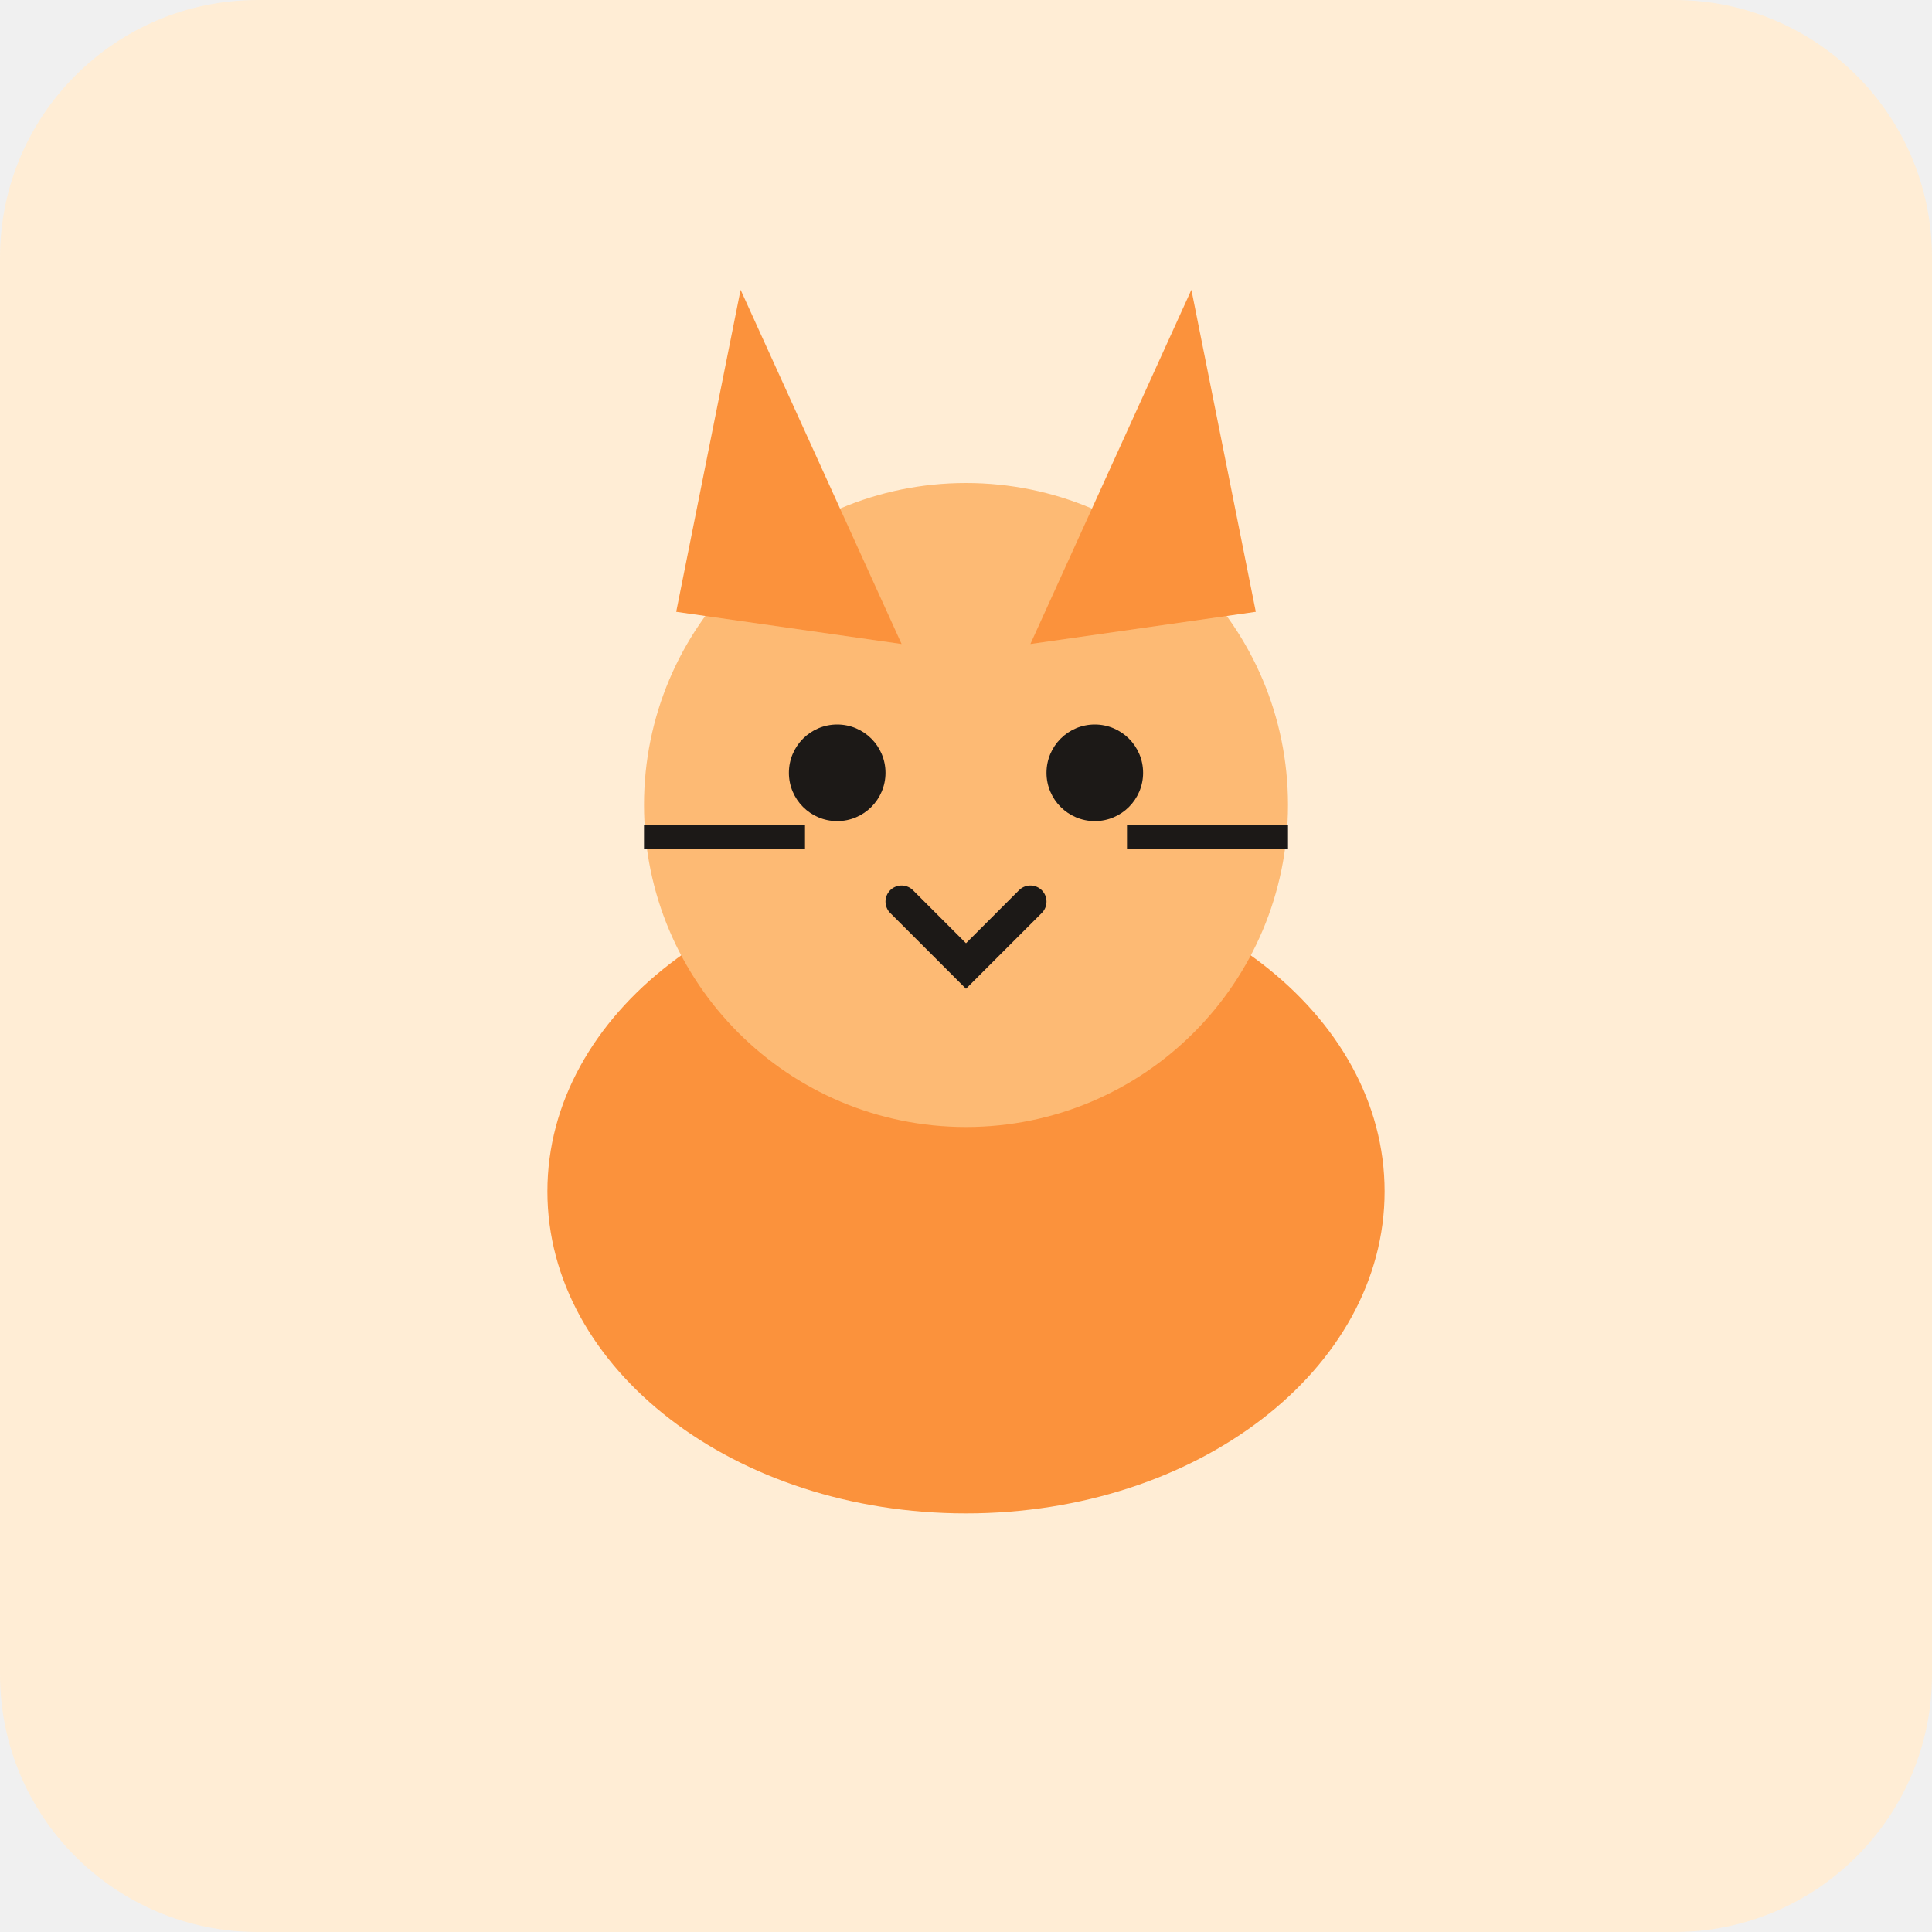
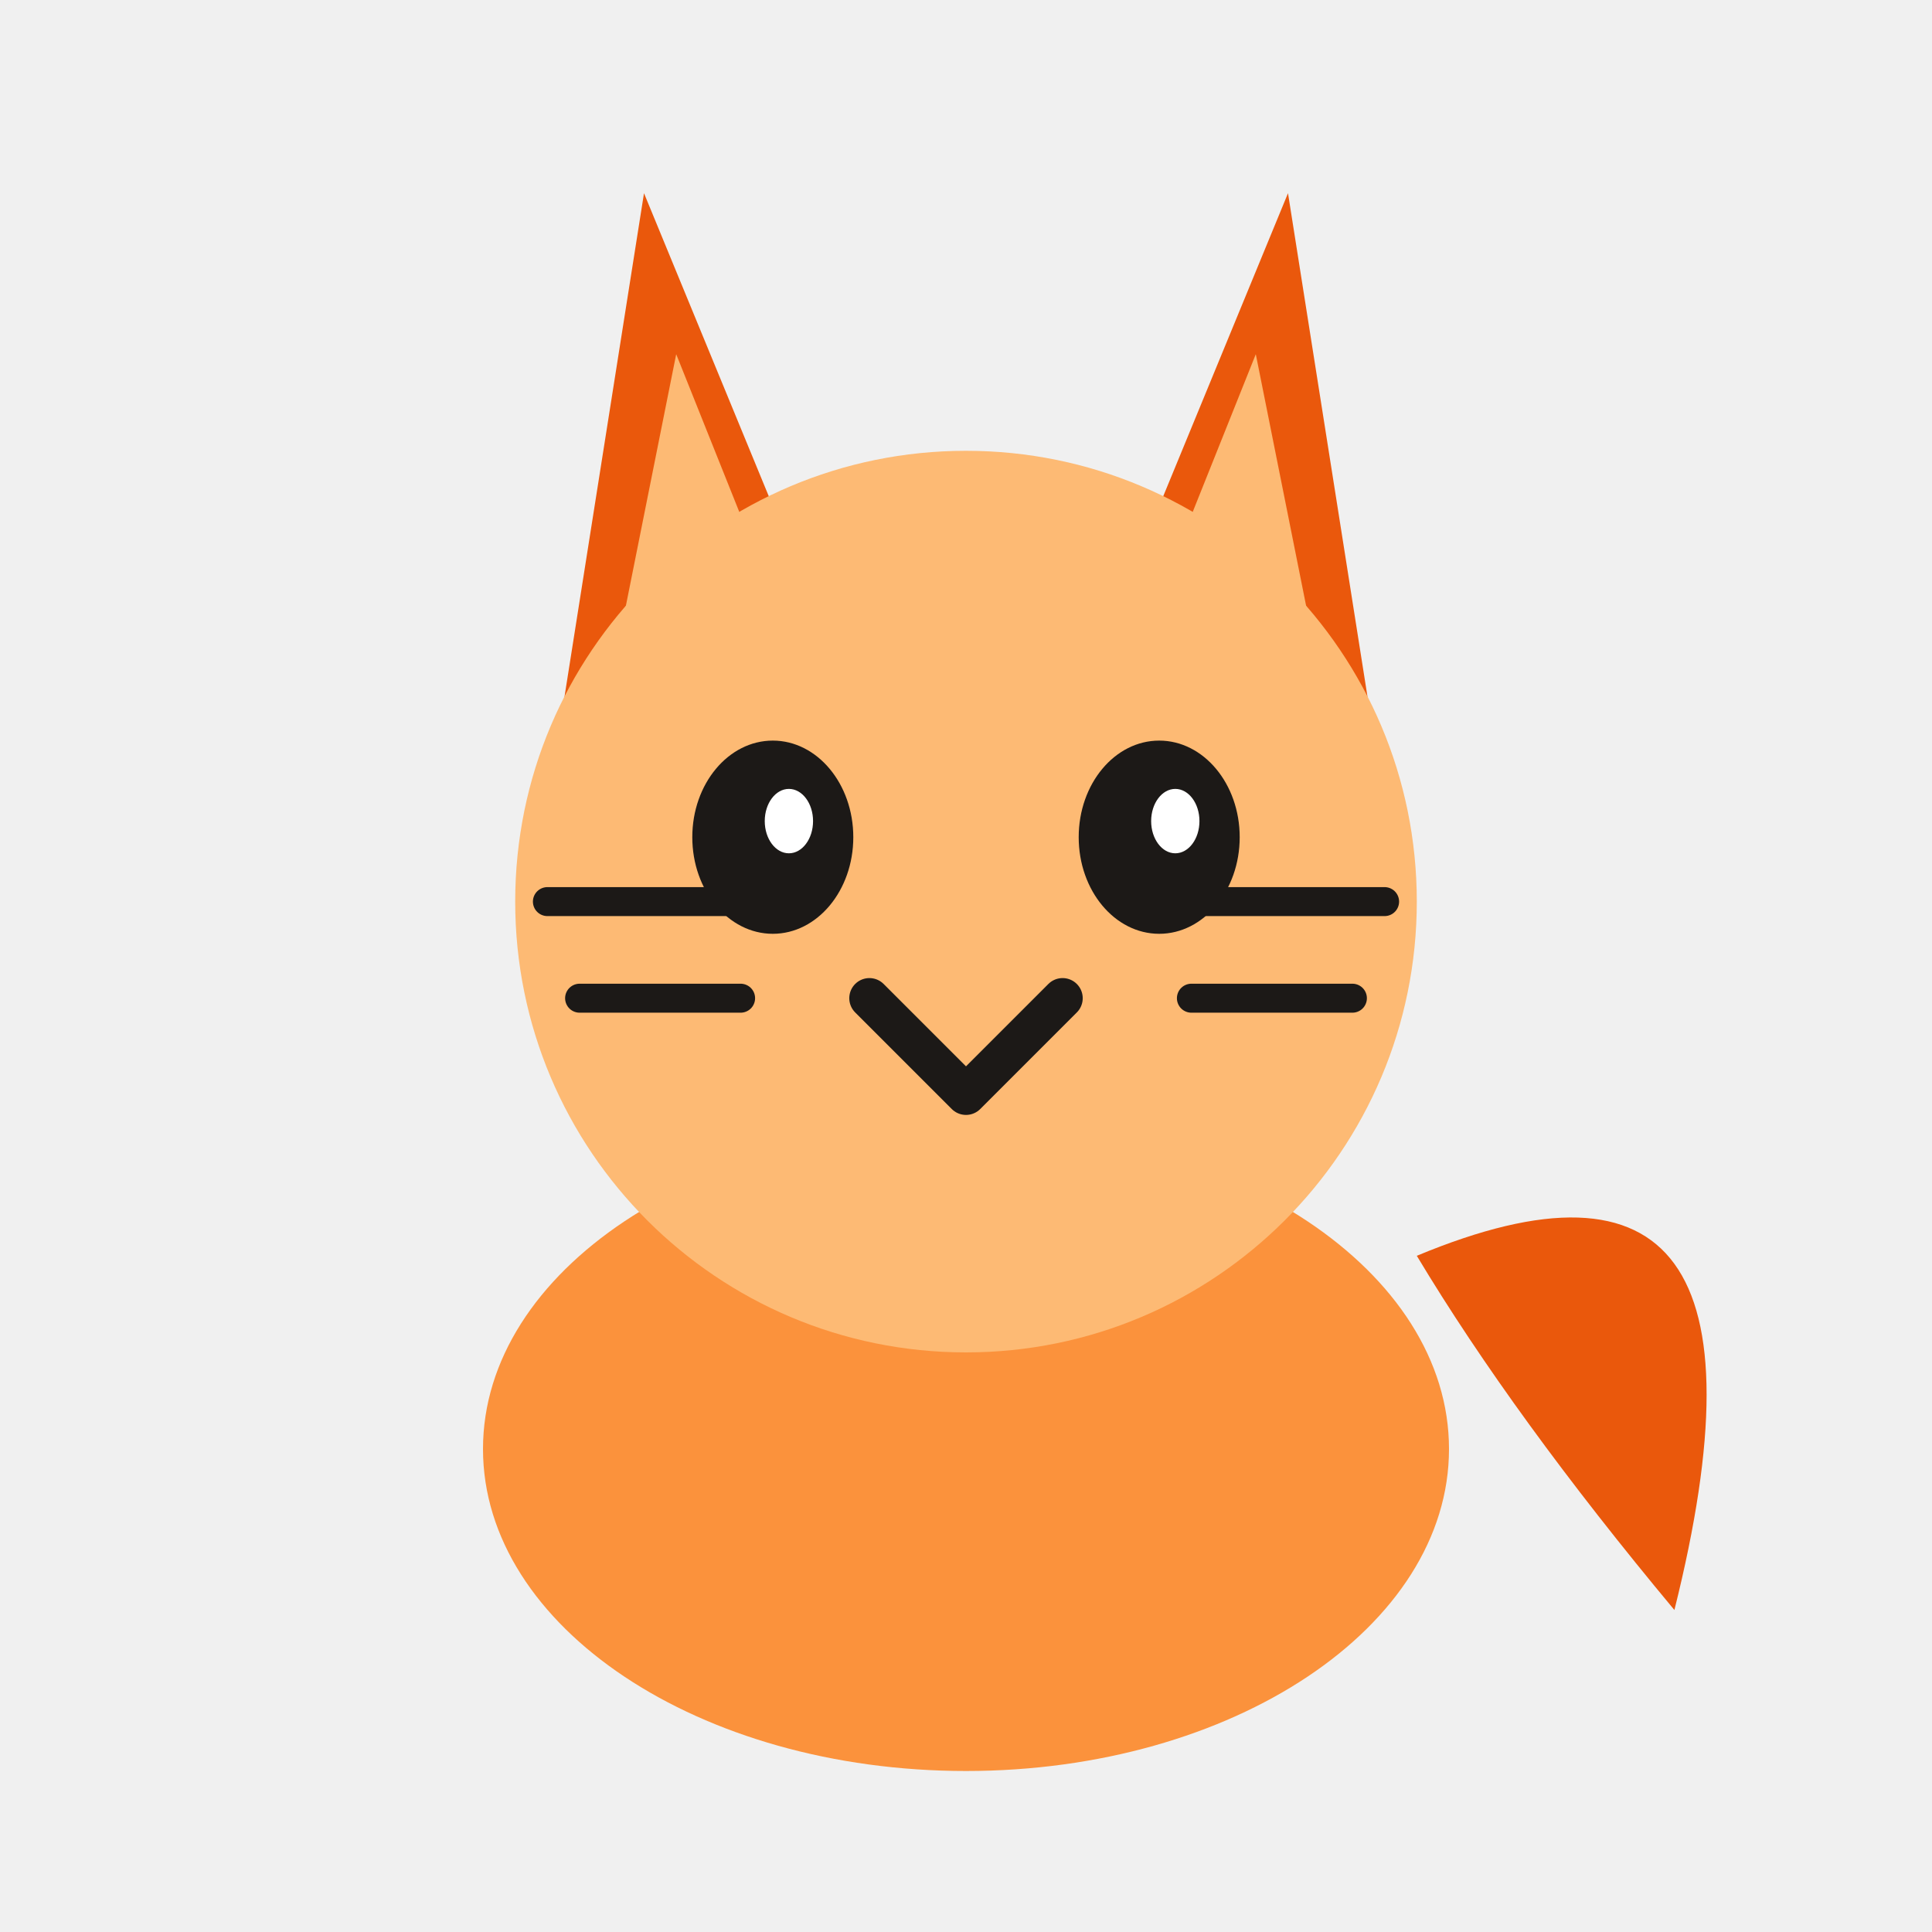
<svg xmlns="http://www.w3.org/2000/svg" viewBox="0 0 120 120" role="img" aria-label="Cat">
-   <rect width="120" height="120" rx="16" fill="#FFEDD5" />
-   <ellipse cx="60" cy="74" rx="26" ry="20" fill="#FB923C" />
-   <circle cx="60" cy="50" r="20" fill="#FDBA74" />
-   <path d="M42 38 L46 18 L56 40 Z" fill="#FB923C" />
-   <path d="M78 38 L74 18 L64 40 Z" fill="#FB923C" />
-   <circle cx="52" cy="48" r="3" fill="#1C1917" />
-   <circle cx="68" cy="48" r="3" fill="#1C1917" />
-   <path d="M56 56 L60 60 L64 56" fill="none" stroke="#1C1917" stroke-width="2" stroke-linecap="round" />
-   <path d="M40 52 H50 M70 52 H80" stroke="#1C1917" stroke-width="1.5" />
+   <path d="M34 50 L40 12 L54 46 Z" fill="#EA580C" />
+   <path d="M86 50 L80 12 L66 46 Z" fill="#EA580C" />
+   <path d="M38 42 L42 22 L50 42 Z" fill="#FDBA74" />
+   <path d="M82 42 L78 22 L70 42 Z" fill="#FDBA74" />
+   <ellipse cx="60" cy="90" rx="30" ry="20" fill="#FB923C" />
+   <circle cx="60" cy="56" r="28" fill="#FDBA74" />
+   <path d="M88 78 Q112 68 104 100 Q94 88 88 78 Z" fill="#EA580C" />
+   <ellipse cx="48" cy="52" rx="5" ry="6" fill="#1C1917" />
+   <ellipse cx="72" cy="52" rx="5" ry="6" fill="#1C1917" />
+   <ellipse cx="49" cy="51" rx="1.5" ry="2" fill="#fff" />
+   <ellipse cx="73" cy="51" rx="1.5" ry="2" fill="#fff" />
+   <path d="M54 62 L60 68 L66 62" fill="none" stroke="#1C1917" stroke-width="2.5" stroke-linecap="round" stroke-linejoin="round" />
+   <path d="M34 56 H48 M72 56 H86" stroke="#1C1917" stroke-width="1.8" stroke-linecap="round" />
+   <path d="M36 62 H46 M74 62 H84" stroke="#1C1917" stroke-width="1.8" stroke-linecap="round" />
</svg>
